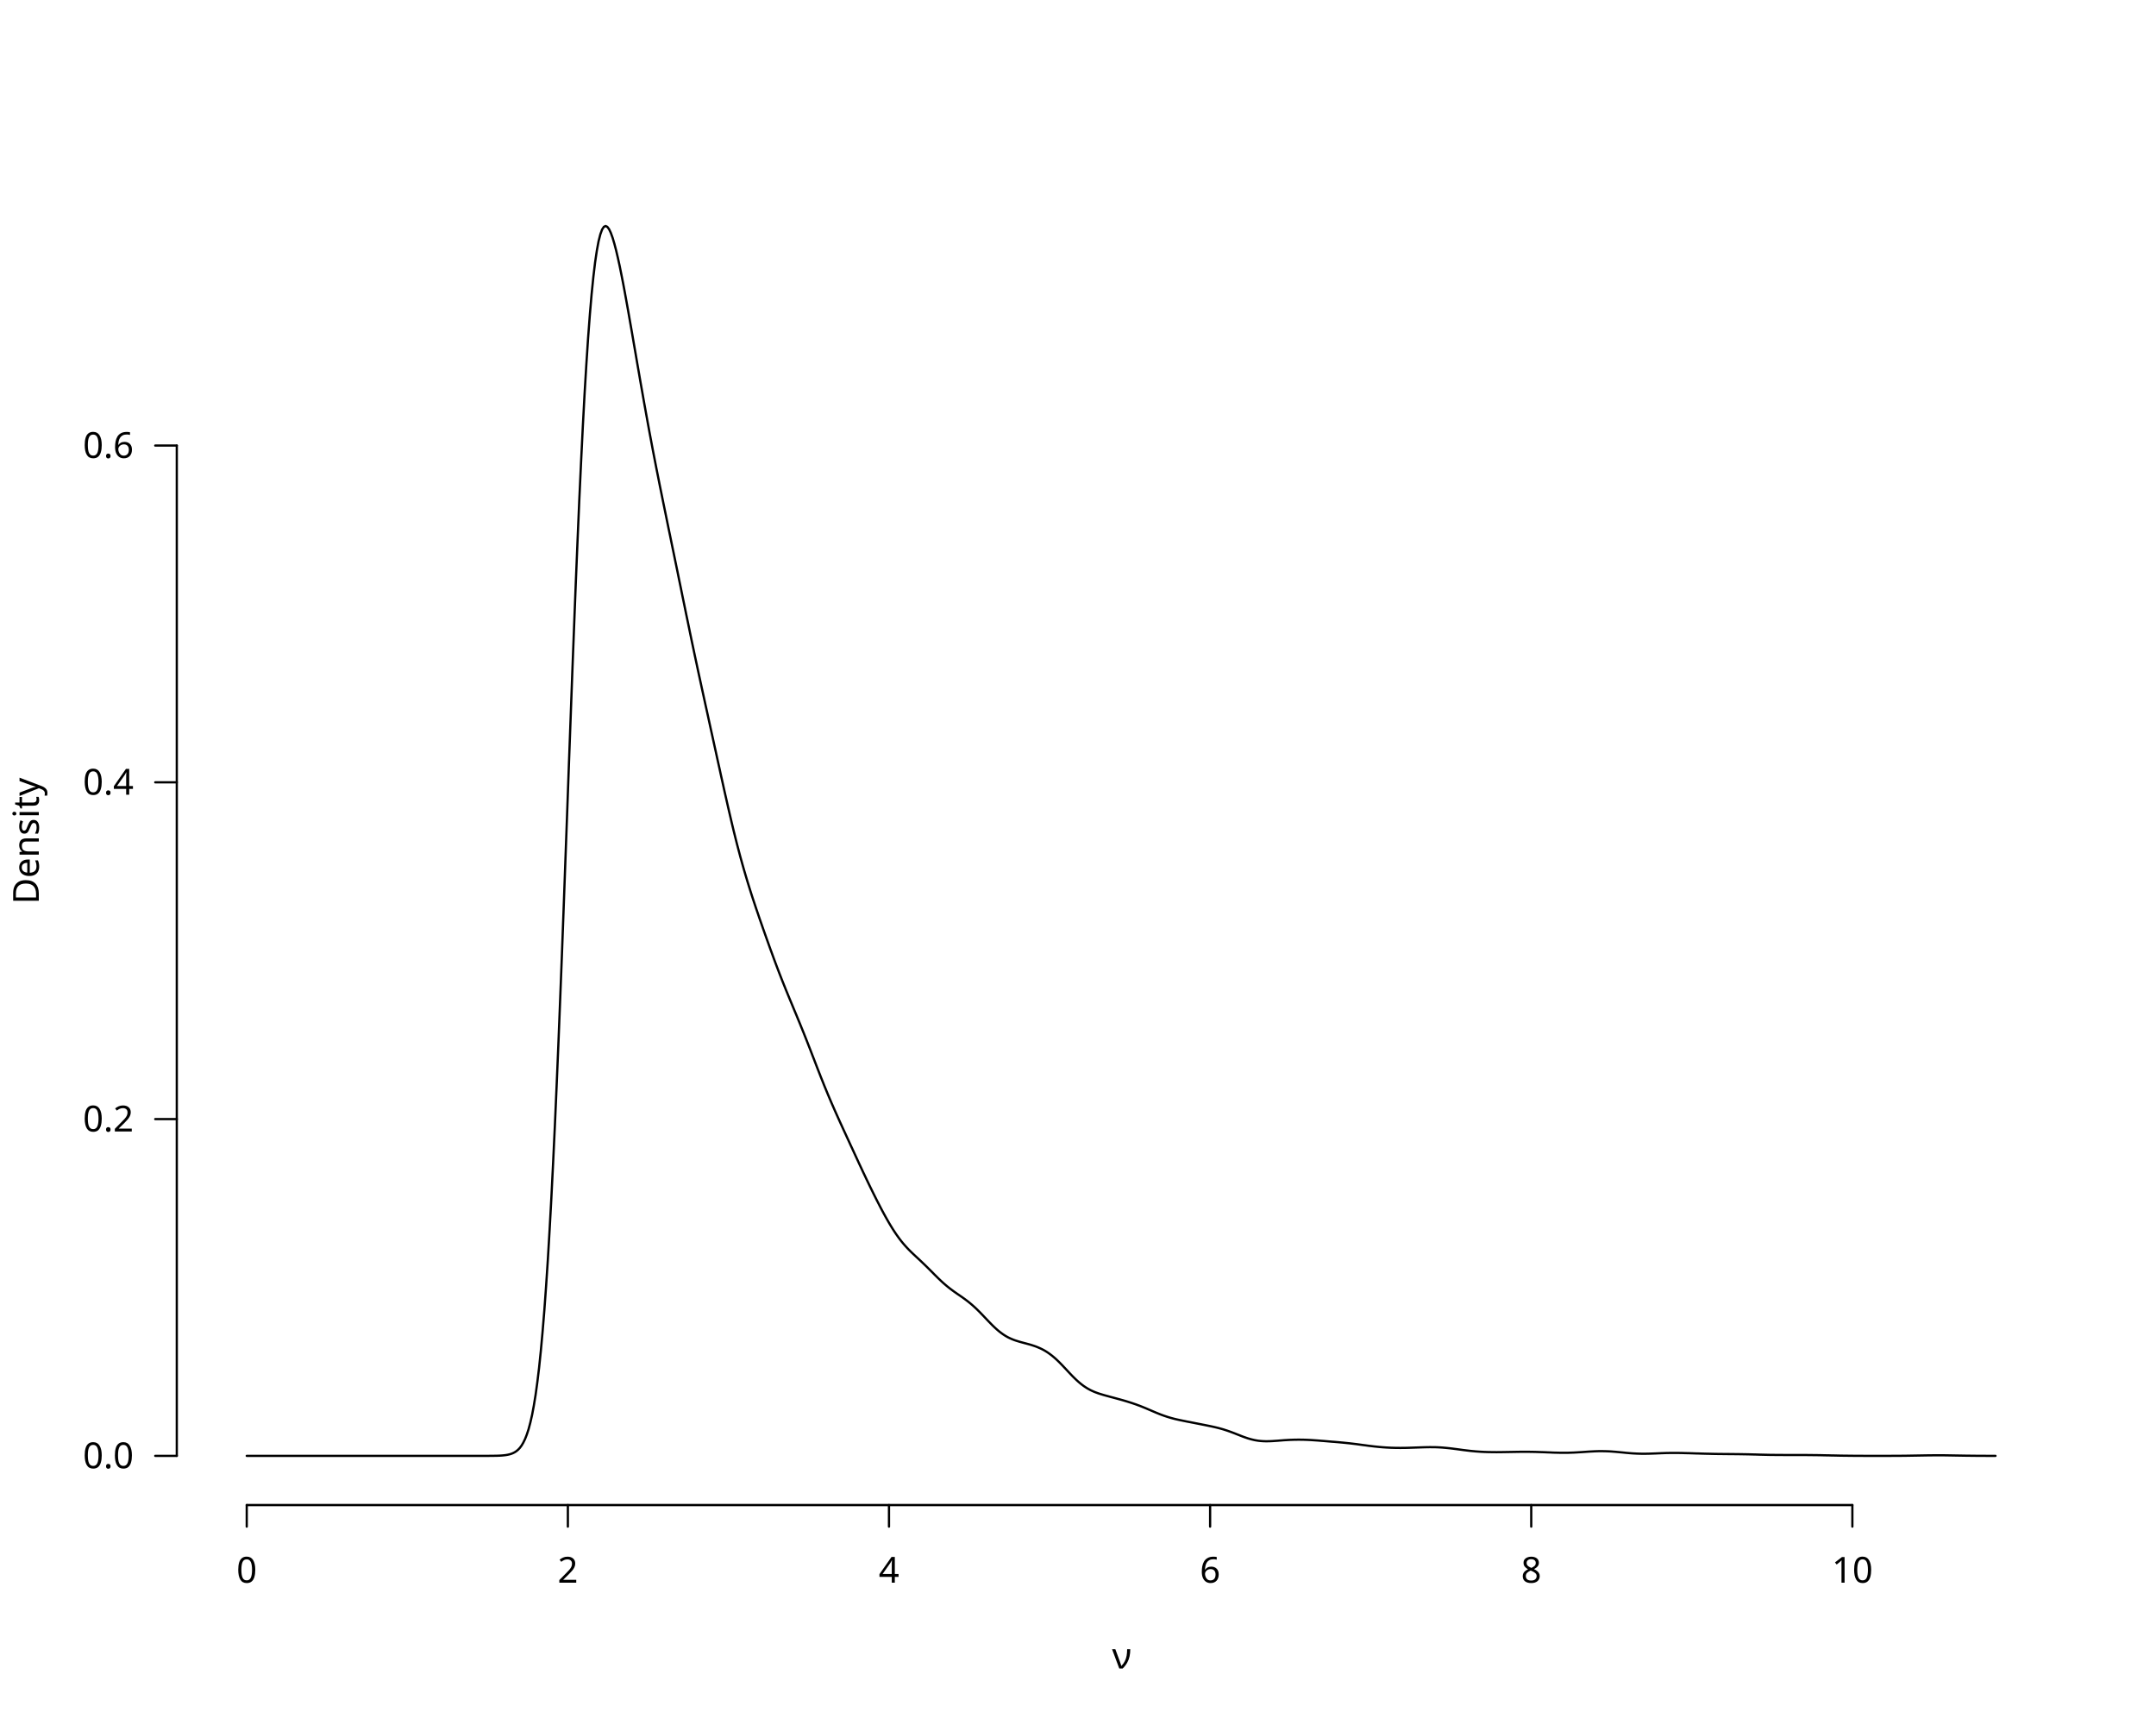
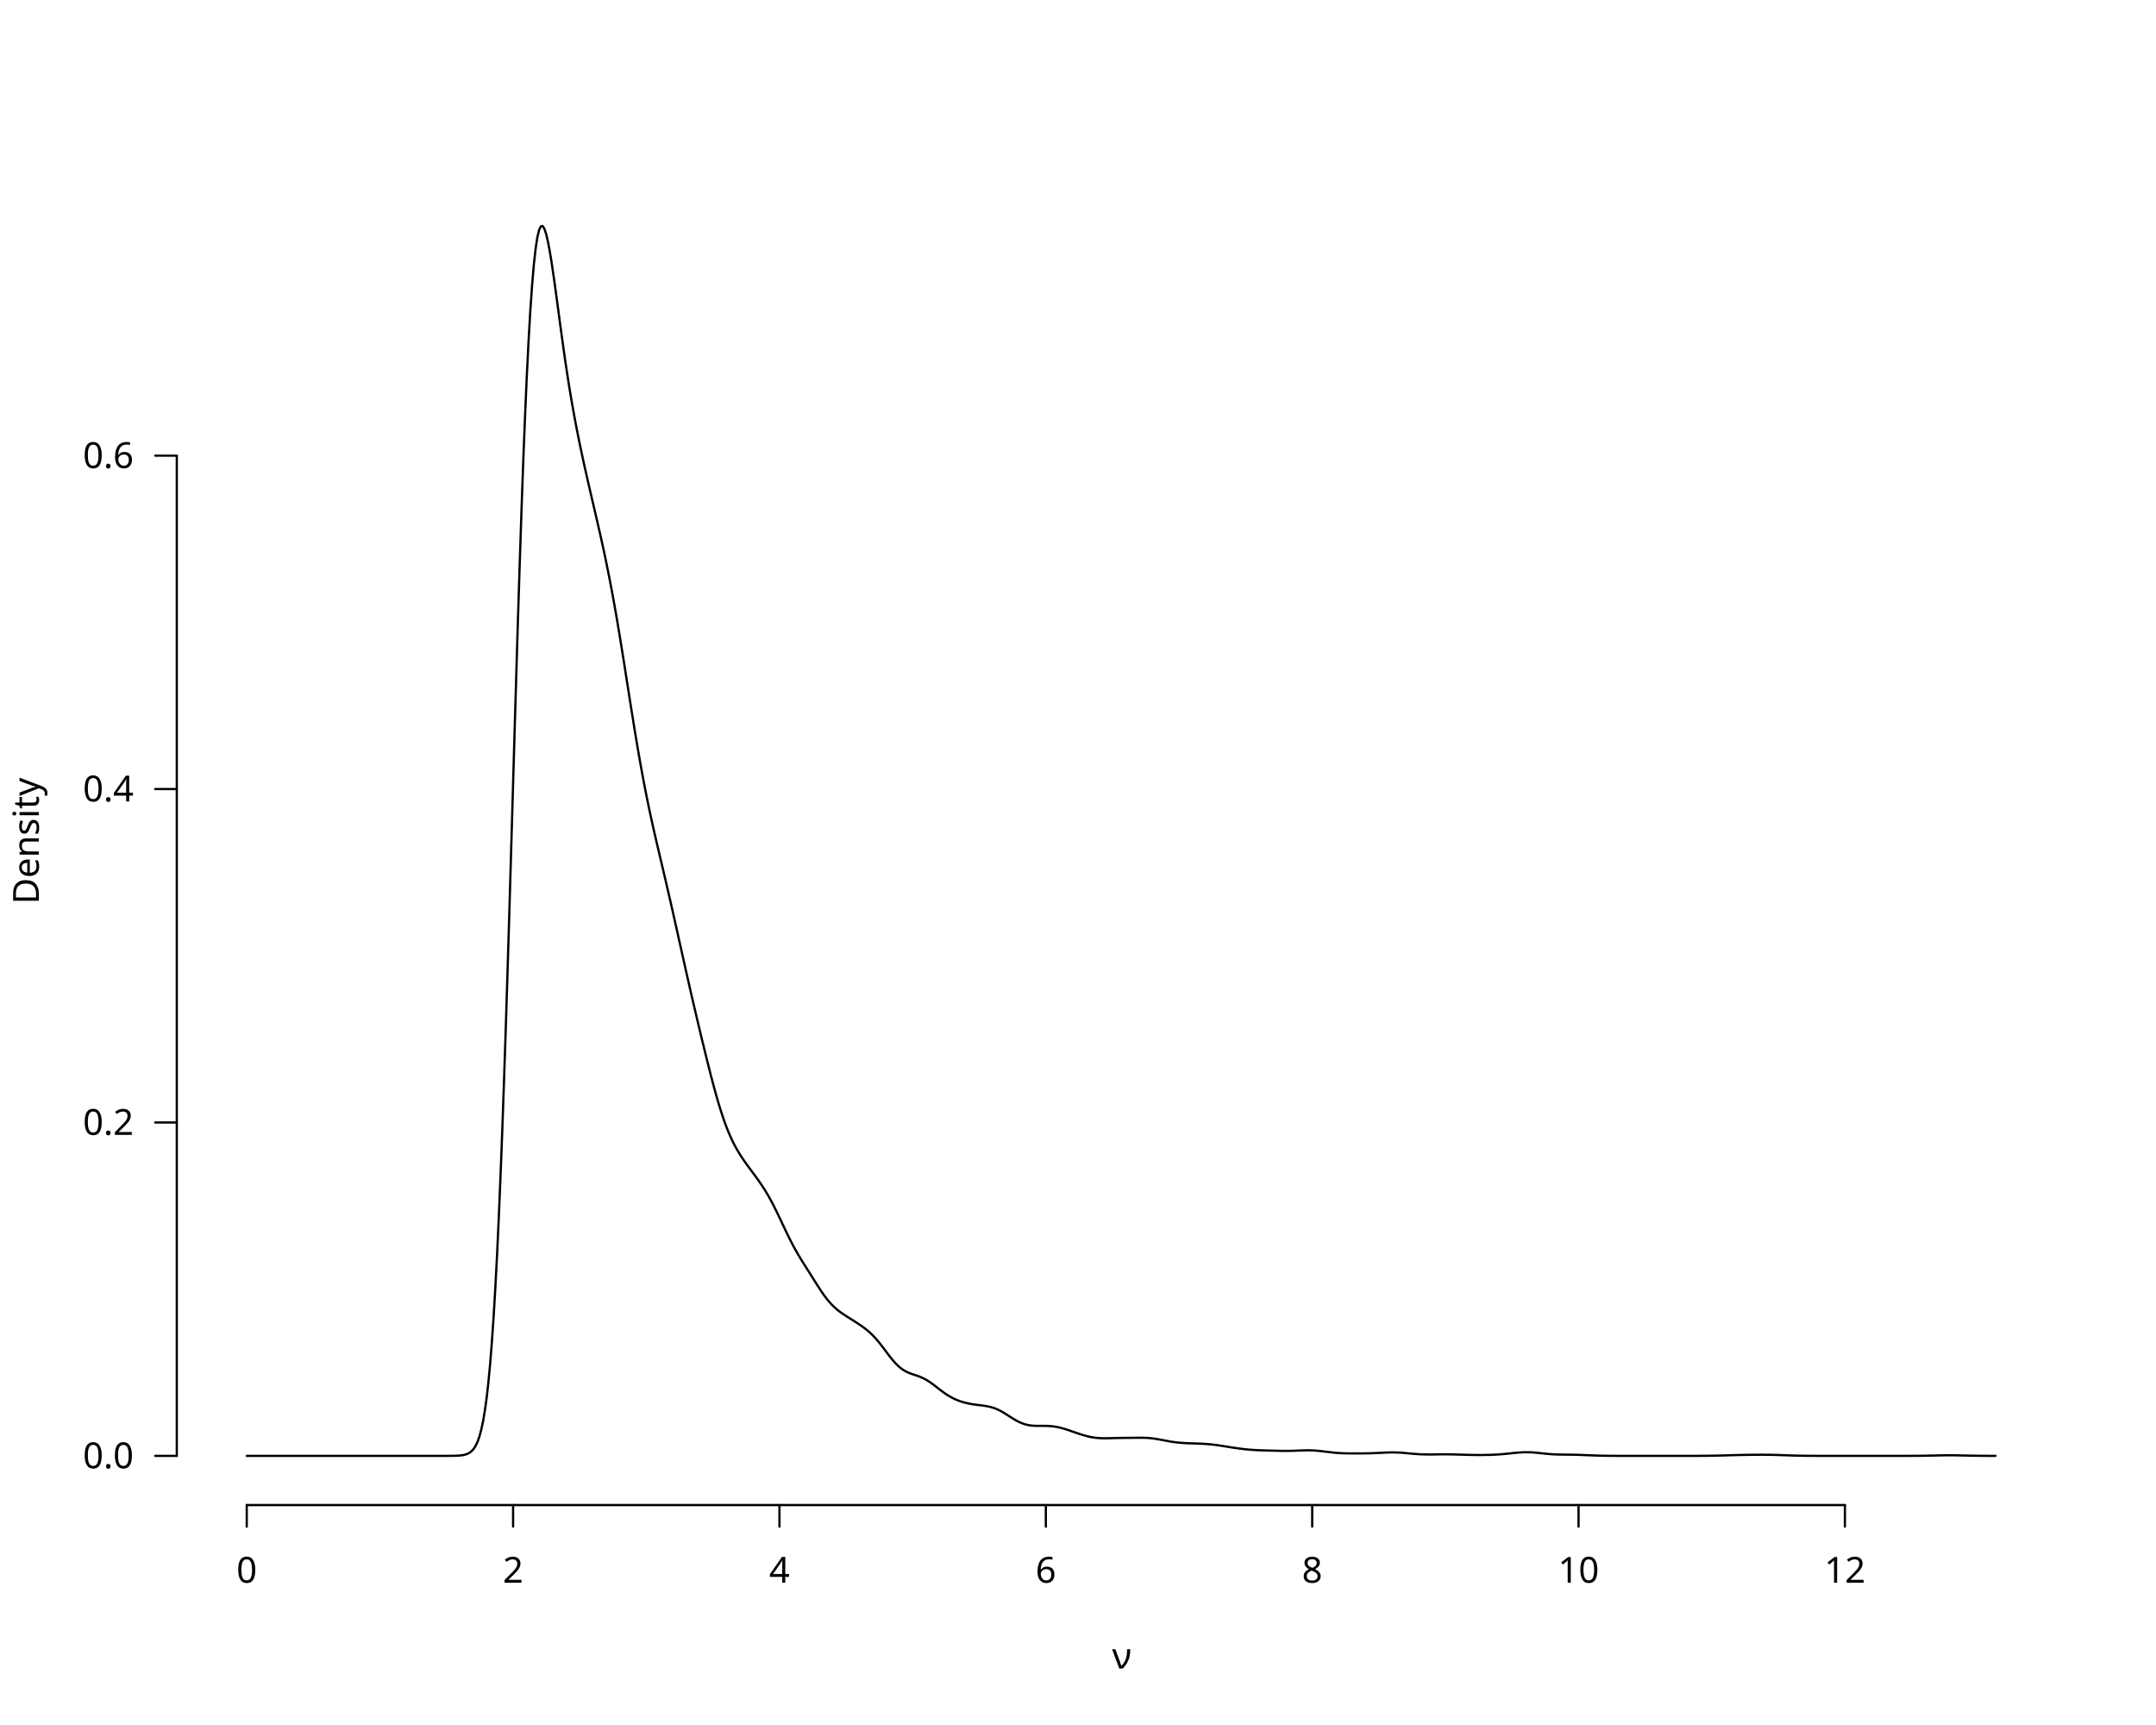
<svg xmlns="http://www.w3.org/2000/svg" class="svglite" data-engine-version="2.0" width="720.00pt" height="576.00pt" viewBox="0 0 720.00 576.00">
  <defs>
    <style type="text/css">
    .svglite line, .svglite polyline, .svglite polygon, .svglite path, .svglite rect, .svglite circle {
      fill: none;
      stroke: #000000;
      stroke-linecap: round;
      stroke-linejoin: round;
      stroke-miterlimit: 10.00;
    }
  </style>
  </defs>
  <rect width="100%" height="100%" style="stroke: none; fill: #FFFFFF;" />
  <defs>
    <clipPath id="cpMC4wMHw3MjAuMDB8MC4wMHw1NzYuMDA=">
      <rect x="0.00" y="0.00" width="720.00" height="576.00" />
    </clipPath>
  </defs>
  <g clip-path="url(#cpMC4wMHw3MjAuMDB8MC4wMHw1NzYuMDA=)">
-     <line x1="82.40" y1="502.56" x2="618.60" y2="502.56" style="stroke-width: 0.75;" />
+     <line x1="82.40" y1="502.56" x2="616.11" y2="502.56" style="stroke-width: 0.75;" />
    <line x1="82.40" y1="502.56" x2="82.40" y2="509.76" style="stroke-width: 0.75;" />
-     <line x1="189.64" y1="502.56" x2="189.64" y2="509.76" style="stroke-width: 0.75;" />
-     <line x1="296.88" y1="502.56" x2="296.88" y2="509.76" style="stroke-width: 0.75;" />
-     <line x1="404.12" y1="502.56" x2="404.12" y2="509.76" style="stroke-width: 0.75;" />
-     <line x1="511.36" y1="502.56" x2="511.36" y2="509.76" style="stroke-width: 0.75;" />
-     <line x1="618.60" y1="502.56" x2="618.60" y2="509.76" style="stroke-width: 0.75;" />
+     <line x1="171.35" y1="502.56" x2="171.35" y2="509.76" style="stroke-width: 0.75;" />
+     <line x1="260.30" y1="502.56" x2="260.30" y2="509.76" style="stroke-width: 0.75;" />
+     <line x1="349.26" y1="502.56" x2="349.26" y2="509.76" style="stroke-width: 0.75;" />
+     <line x1="438.21" y1="502.56" x2="438.21" y2="509.76" style="stroke-width: 0.75;" />
+     <line x1="527.16" y1="502.56" x2="527.16" y2="509.76" style="stroke-width: 0.75;" />
+     <line x1="616.11" y1="502.56" x2="616.11" y2="509.76" style="stroke-width: 0.75;" />
    <text x="82.40" y="528.48" text-anchor="middle" style="font-size: 12.00px; font-family: sans;" textLength="6.67px" lengthAdjust="spacingAndGlyphs">0</text>
-     <text x="189.64" y="528.48" text-anchor="middle" style="font-size: 12.00px; font-family: sans;" textLength="6.67px" lengthAdjust="spacingAndGlyphs">2</text>
-     <text x="296.88" y="528.48" text-anchor="middle" style="font-size: 12.00px; font-family: sans;" textLength="6.67px" lengthAdjust="spacingAndGlyphs">4</text>
-     <text x="404.12" y="528.48" text-anchor="middle" style="font-size: 12.00px; font-family: sans;" textLength="6.67px" lengthAdjust="spacingAndGlyphs">6</text>
-     <text x="511.36" y="528.48" text-anchor="middle" style="font-size: 12.00px; font-family: sans;" textLength="6.67px" lengthAdjust="spacingAndGlyphs">8</text>
-     <text x="618.60" y="528.48" text-anchor="middle" style="font-size: 12.00px; font-family: sans;" textLength="13.35px" lengthAdjust="spacingAndGlyphs">10</text>
-     <line x1="59.04" y1="486.13" x2="59.04" y2="148.78" style="stroke-width: 0.75;" />
+     <text x="171.35" y="528.48" text-anchor="middle" style="font-size: 12.00px; font-family: sans;" textLength="6.67px" lengthAdjust="spacingAndGlyphs">2</text>
+     <text x="260.30" y="528.48" text-anchor="middle" style="font-size: 12.00px; font-family: sans;" textLength="6.67px" lengthAdjust="spacingAndGlyphs">4</text>
+     <text x="349.26" y="528.48" text-anchor="middle" style="font-size: 12.00px; font-family: sans;" textLength="6.67px" lengthAdjust="spacingAndGlyphs">6</text>
+     <text x="438.21" y="528.48" text-anchor="middle" style="font-size: 12.00px; font-family: sans;" textLength="6.67px" lengthAdjust="spacingAndGlyphs">8</text>
+     <text x="527.16" y="528.48" text-anchor="middle" style="font-size: 12.00px; font-family: sans;" textLength="13.35px" lengthAdjust="spacingAndGlyphs">10</text>
+     <text x="616.11" y="528.48" text-anchor="middle" style="font-size: 12.00px; font-family: sans;" textLength="13.35px" lengthAdjust="spacingAndGlyphs">12</text>
+     <line x1="59.04" y1="486.13" x2="59.04" y2="152.15" style="stroke-width: 0.75;" />
    <line x1="59.04" y1="486.13" x2="51.84" y2="486.13" style="stroke-width: 0.75;" />
-     <line x1="59.04" y1="373.68" x2="51.84" y2="373.68" style="stroke-width: 0.75;" />
-     <line x1="59.04" y1="261.23" x2="51.84" y2="261.23" style="stroke-width: 0.75;" />
-     <line x1="59.04" y1="148.78" x2="51.84" y2="148.78" style="stroke-width: 0.75;" />
+     <line x1="59.04" y1="374.81" x2="51.84" y2="374.81" style="stroke-width: 0.75;" />
+     <line x1="59.04" y1="263.48" x2="51.84" y2="263.48" style="stroke-width: 0.75;" />
+     <line x1="59.04" y1="152.15" x2="51.84" y2="152.15" style="stroke-width: 0.75;" />
    <text x="44.64" y="490.26" text-anchor="end" style="font-size: 12.00px; font-family: sans;" textLength="16.68px" lengthAdjust="spacingAndGlyphs">0.0</text>
-     <text x="44.64" y="377.81" text-anchor="end" style="font-size: 12.00px; font-family: sans;" textLength="16.68px" lengthAdjust="spacingAndGlyphs">0.2</text>
-     <text x="44.64" y="265.36" text-anchor="end" style="font-size: 12.00px; font-family: sans;" textLength="16.68px" lengthAdjust="spacingAndGlyphs">0.4</text>
-     <text x="44.64" y="152.91" text-anchor="end" style="font-size: 12.00px; font-family: sans;" textLength="16.68px" lengthAdjust="spacingAndGlyphs">0.6</text>
+     <text x="44.64" y="378.94" text-anchor="end" style="font-size: 12.00px; font-family: sans;" textLength="16.68px" lengthAdjust="spacingAndGlyphs">0.2</text>
+     <text x="44.64" y="267.61" text-anchor="end" style="font-size: 12.00px; font-family: sans;" textLength="16.68px" lengthAdjust="spacingAndGlyphs">0.4</text>
+     <text x="44.64" y="156.28" text-anchor="end" style="font-size: 12.00px; font-family: sans;" textLength="16.68px" lengthAdjust="spacingAndGlyphs">0.6</text>
    <text x="371.38" y="557.14" style="font-size: 12.00px; font-family: sans;" textLength="6.04px" lengthAdjust="spacingAndGlyphs">ν</text>
    <text transform="translate(12.96,280.80) rotate(-90)" text-anchor="middle" style="font-size: 12.00px; font-family: sans;" textLength="40.02px" lengthAdjust="spacingAndGlyphs">Density</text>
  </g>
  <defs>
    <clipPath id="cpNTkuMDR8Njg5Ljc2fDU5LjA0fDUwMi41Ng==">
      <rect x="59.04" y="59.04" width="630.72" height="443.52" />
    </clipPath>
  </defs>
  <g clip-path="url(#cpNTkuMDR8Njg5Ljc2fDU5LjA0fDUwMi41Ng==)">
-     <polyline points="82.40,486.13 82.40,486.13 82.98,486.13 83.57,486.13 84.15,486.13 84.74,486.13 85.32,486.13 85.91,486.13 86.49,486.13 87.08,486.13 87.66,486.13 88.25,486.13 88.83,486.13 89.42,486.13 90.00,486.13 90.58,486.13 91.17,486.13 91.75,486.13 92.34,486.13 92.92,486.13 93.51,486.13 94.09,486.13 94.68,486.13 95.26,486.13 95.85,486.13 96.43,486.13 97.01,486.13 97.60,486.13 98.18,486.13 98.77,486.13 99.35,486.13 99.94,486.13 100.52,486.13 101.11,486.13 101.69,486.13 102.28,486.13 102.86,486.13 103.45,486.13 104.03,486.13 104.61,486.13 105.20,486.13 105.78,486.13 106.37,486.13 106.95,486.13 107.54,486.13 108.12,486.13 108.71,486.13 109.29,486.13 109.88,486.13 110.46,486.13 111.04,486.13 111.63,486.13 112.21,486.13 112.80,486.13 113.38,486.13 113.97,486.13 114.55,486.13 115.14,486.13 115.72,486.13 116.31,486.13 116.89,486.13 117.48,486.13 118.06,486.13 118.64,486.13 119.23,486.13 119.81,486.13 120.40,486.13 120.98,486.13 121.57,486.13 122.15,486.13 122.74,486.13 123.32,486.13 123.91,486.13 124.49,486.13 125.07,486.13 125.66,486.13 126.24,486.13 126.83,486.13 127.41,486.13 128.00,486.13 128.58,486.13 129.17,486.13 129.75,486.13 130.34,486.13 130.92,486.13 131.51,486.13 132.09,486.13 132.67,486.13 133.26,486.13 133.84,486.13 134.43,486.13 135.01,486.13 135.60,486.13 136.18,486.13 136.77,486.13 137.35,486.13 137.94,486.13 138.52,486.13 139.10,486.13 139.69,486.13 140.27,486.13 140.86,486.13 141.44,486.13 142.03,486.13 142.61,486.13 143.20,486.13 143.78,486.13 144.37,486.13 144.95,486.13 145.54,486.13 146.12,486.13 146.70,486.13 147.29,486.13 147.87,486.13 148.46,486.13 149.04,486.13 149.63,486.13 150.21,486.13 150.80,486.13 151.38,486.13 151.97,486.13 152.55,486.13 153.13,486.13 153.72,486.13 154.30,486.13 154.89,486.13 155.47,486.13 156.06,486.13 156.64,486.13 157.23,486.13 157.81,486.13 158.40,486.13 158.98,486.13 159.57,486.13 160.15,486.13 160.73,486.13 161.32,486.13 161.90,486.13 162.49,486.13 163.07,486.13 163.66,486.12 164.24,486.12 164.83,486.11 165.41,486.10 166.00,486.09 166.58,486.07 167.16,486.04 167.75,486.00 168.33,485.94 168.92,485.87 169.50,485.77 170.09,485.64 170.67,485.47 171.26,485.24 171.84,484.95 172.43,484.57 173.01,484.09 173.60,483.47 174.18,482.69 174.76,481.71 175.35,480.50 175.93,479.02 176.52,477.22 177.10,475.05 177.69,472.46 178.27,469.38 178.86,465.77 179.44,461.55 180.03,456.68 180.61,451.09 181.19,444.74 181.78,437.58 182.36,429.57 182.95,420.68 183.53,410.86 184.12,400.14 184.70,388.55 185.29,376.13 185.87,362.92 186.46,348.99 187.04,334.43 187.63,319.34 188.21,303.83 188.79,288.01 189.38,272.03 189.96,256.01 190.55,240.09 191.13,224.41 191.72,209.11 192.30,194.30 192.89,180.10 193.47,166.66 194.06,154.05 194.64,142.32 195.22,131.54 195.81,121.74 196.39,112.93 196.98,105.13 197.56,98.33 198.15,92.51 198.73,87.63 199.32,83.66 199.90,80.54 200.49,78.22 201.07,76.64 201.66,75.74 202.24,75.47 202.82,75.75 203.41,76.53 203.99,77.77 204.58,79.39 205.16,81.34 205.75,83.58 206.33,86.05 206.92,88.73 207.50,91.59 208.09,94.58 208.67,97.69 209.25,100.89 209.84,104.16 210.42,107.49 211.01,110.85 211.59,114.24 212.18,117.64 212.76,121.04 213.35,124.42 213.93,127.79 214.52,131.12 215.10,134.43 215.69,137.69 216.27,140.91 216.85,144.08 217.44,147.21 218.02,150.30 218.61,153.33 219.19,156.33 219.78,159.28 220.36,162.21 220.95,165.10 221.53,167.97 222.12,170.83 222.70,173.67 223.28,176.51 223.87,179.34 224.45,182.18 225.04,185.02 225.62,187.86 226.21,190.71 226.79,193.57 227.38,196.42 227.96,199.28 228.55,202.13 229.13,204.97 229.72,207.80 230.30,210.62 230.88,213.42 231.47,216.21 232.05,218.97 232.64,221.71 233.22,224.43 233.81,227.14 234.39,229.83 234.98,232.51 235.56,235.18 236.15,237.84 236.73,240.50 237.31,243.16 237.90,245.82 238.48,248.48 239.07,251.15 239.65,253.81 240.24,256.47 240.82,259.13 241.41,261.77 241.99,264.40 242.58,267.00 243.16,269.57 243.75,272.10 244.33,274.58 244.91,277.01 245.50,279.39 246.08,281.70 246.67,283.95 247.25,286.14 247.84,288.26 248.42,290.32 249.01,292.32 249.59,294.27 250.18,296.17 250.76,298.02 251.34,299.83 251.93,301.60 252.51,303.35 253.10,305.07 253.68,306.78 254.27,308.46 254.85,310.13 255.44,311.80 256.02,313.44 256.61,315.08 257.19,316.71 257.78,318.31 258.36,319.91 258.94,321.48 259.53,323.04 260.11,324.57 260.70,326.08 261.28,327.57 261.87,329.04 262.45,330.49 263.04,331.92 263.62,333.34 264.21,334.75 264.79,336.15 265.37,337.56 265.96,338.96 266.54,340.38 267.13,341.80 267.71,343.24 268.30,344.69 268.88,346.15 269.47,347.64 270.05,349.13 270.64,350.63 271.22,352.14 271.81,353.66 272.39,355.17 272.97,356.68 273.56,358.18 274.14,359.67 274.73,361.14 275.31,362.60 275.90,364.03 276.48,365.44 277.07,366.83 277.65,368.19 278.24,369.54 278.82,370.87 279.41,372.18 279.99,373.48 280.57,374.77 281.16,376.05 281.74,377.33 282.33,378.60 282.91,379.87 283.50,381.14 284.08,382.41 284.67,383.67 285.25,384.94 285.84,386.21 286.42,387.47 287.00,388.73 287.59,389.98 288.17,391.23 288.76,392.47 289.34,393.70 289.93,394.92 290.51,396.13 291.10,397.33 291.68,398.51 292.27,399.69 292.85,400.85 293.44,401.99 294.02,403.12 294.60,404.22 295.19,405.31 295.77,406.37 296.36,407.41 296.94,408.42 297.53,409.40 298.11,410.34 298.70,411.25 299.28,412.12 299.87,412.95 300.45,413.74 301.03,414.49 301.62,415.21 302.20,415.88 302.79,416.53 303.37,417.15 303.96,417.74 304.54,418.31 305.13,418.87 305.71,419.41 306.30,419.96 306.88,420.50 307.47,421.05 308.05,421.60 308.63,422.16 309.22,422.73 309.80,423.30 310.39,423.89 310.97,424.47 311.56,425.06 312.14,425.65 312.73,426.23 313.31,426.81 313.90,427.37 314.48,427.92 315.06,428.45 315.65,428.96 316.23,429.45 316.82,429.93 317.40,430.38 317.99,430.82 318.57,431.25 319.16,431.66 319.74,432.07 320.33,432.47 320.91,432.87 321.50,433.28 322.08,433.70 322.66,434.13 323.25,434.58 323.83,435.05 324.42,435.54 325.00,436.05 325.59,436.58 326.17,437.13 326.76,437.71 327.34,438.29 327.93,438.90 328.51,439.51 329.09,440.12 329.68,440.74 330.26,441.35 330.85,441.95 331.43,442.54 332.02,443.11 332.60,443.65 333.19,444.17 333.77,444.65 334.36,445.10 334.94,445.52 335.53,445.91 336.11,446.26 336.69,446.58 337.28,446.86 337.86,447.12 338.45,447.36 339.03,447.57 339.62,447.76 340.20,447.94 340.79,448.11 341.37,448.27 341.96,448.43 342.54,448.58 343.12,448.74 343.71,448.90 344.29,449.07 344.88,449.26 345.46,449.45 346.05,449.66 346.63,449.90 347.22,450.15 347.80,450.42 348.39,450.72 348.97,451.05 349.56,451.41 350.14,451.80 350.72,452.22 351.31,452.67 351.89,453.15 352.48,453.66 353.06,454.20 353.65,454.77 354.23,455.35 354.82,455.96 355.40,456.58 355.99,457.20 356.57,457.83 357.15,458.45 357.74,459.07 358.32,459.67 358.91,460.25 359.49,460.81 360.08,461.34 360.66,461.84 361.25,462.31 361.83,462.75 362.42,463.15 363.00,463.52 363.59,463.86 364.17,464.17 364.75,464.45 365.34,464.71 365.92,464.94 366.51,465.16 367.09,465.36 367.68,465.54 368.26,465.72 368.85,465.89 369.43,466.05 370.02,466.21 370.60,466.37 371.18,466.53 371.77,466.68 372.35,466.84 372.94,467.00 373.52,467.16 374.11,467.32 374.69,467.48 375.28,467.65 375.86,467.82 376.45,468.00 377.03,468.18 377.62,468.37 378.20,468.56 378.78,468.76 379.37,468.96 379.95,469.18 380.54,469.39 381.12,469.62 381.71,469.86 382.29,470.09 382.88,470.34 383.46,470.59 384.05,470.84 384.63,471.09 385.21,471.34 385.80,471.59 386.38,471.83 386.97,472.07 387.55,472.30 388.14,472.52 388.72,472.73 389.31,472.93 389.89,473.12 390.48,473.30 391.06,473.47 391.65,473.63 392.23,473.78 392.81,473.92 393.40,474.05 393.98,474.18 394.57,474.30 395.15,474.42 395.74,474.54 396.32,474.66 396.91,474.77 397.49,474.88 398.08,475.00 398.66,475.11 399.24,475.23 399.83,475.34 400.41,475.46 401.00,475.57 401.58,475.69 402.17,475.80 402.75,475.92 403.34,476.04 403.92,476.16 404.51,476.28 405.09,476.41 405.68,476.54 406.26,476.68 406.84,476.82 407.43,476.98 408.01,477.14 408.60,477.31 409.18,477.50 409.77,477.69 410.35,477.89 410.94,478.10 411.52,478.32 412.11,478.54 412.69,478.77 413.27,479.00 413.86,479.23 414.44,479.46 415.03,479.69 415.61,479.90 416.20,480.10 416.78,480.30 417.37,480.47 417.95,480.63 418.54,480.77 419.12,480.90 419.71,481.00 420.29,481.09 420.87,481.15 421.46,481.20 422.04,481.23 422.63,481.25 423.21,481.25 423.80,481.24 424.38,481.22 424.97,481.19 425.55,481.15 426.14,481.11 426.72,481.07 427.30,481.02 427.89,480.98 428.47,480.93 429.06,480.89 429.64,480.86 430.23,480.82 430.81,480.79 431.40,480.77 431.98,480.75 432.57,480.73 433.15,480.73 433.74,480.72 434.32,480.73 434.90,480.73 435.49,480.75 436.07,480.77 436.66,480.79 437.24,480.82 437.83,480.85 438.41,480.89 439.00,480.93 439.58,480.97 440.17,481.01 440.75,481.06 441.33,481.11 441.92,481.15 442.50,481.20 443.09,481.25 443.67,481.30 444.26,481.35 444.84,481.40 445.43,481.44 446.01,481.49 446.60,481.54 447.18,481.59 447.77,481.65 448.35,481.70 448.93,481.76 449.52,481.82 450.10,481.88 450.69,481.94 451.27,482.01 451.86,482.08 452.44,482.15 453.03,482.22 453.61,482.30 454.20,482.38 454.78,482.46 455.36,482.54 455.95,482.61 456.53,482.69 457.12,482.77 457.70,482.84 458.29,482.91 458.87,482.98 459.46,483.04 460.04,483.10 460.63,483.16 461.21,483.21 461.80,483.26 462.38,483.30 462.96,483.34 463.55,483.37 464.13,483.40 464.72,483.43 465.30,483.44 465.89,483.46 466.47,483.47 467.06,483.47 467.64,483.48 468.23,483.47 468.81,483.47 469.39,483.46 469.98,483.45 470.56,483.43 471.15,483.41 471.73,483.39 472.32,483.37 472.90,483.35 473.49,483.33 474.07,483.31 474.66,483.29 475.24,483.27 475.83,483.25 476.41,483.24 476.99,483.23 477.58,483.22 478.16,483.23 478.75,483.23 479.33,483.24 479.92,483.26 480.50,483.29 481.09,483.32 481.67,483.36 482.26,483.41 482.84,483.46 483.43,483.52 484.01,483.58 484.59,483.65 485.18,483.72 485.76,483.80 486.35,483.87 486.93,483.95 487.52,484.03 488.10,484.11 488.69,484.19 489.27,484.26 489.86,484.33 490.44,484.40 491.02,484.47 491.61,484.53 492.19,484.58 492.78,484.64 493.36,484.68 493.95,484.72 494.53,484.76 495.12,484.79 495.70,484.82 496.29,484.84 496.87,484.86 497.46,484.87 498.04,484.88 498.62,484.89 499.21,484.89 499.79,484.90 500.38,484.89 500.96,484.89 501.55,484.88 502.13,484.87 502.72,484.86 503.30,484.85 503.89,484.84 504.47,484.83 505.05,484.82 505.64,484.81 506.22,484.80 506.81,484.79 507.39,484.78 507.98,484.78 508.56,484.77 509.15,484.77 509.73,484.77 510.32,484.78 510.90,484.78 511.49,484.79 512.07,484.80 512.65,484.81 513.24,484.83 513.82,484.85 514.41,484.87 514.99,484.89 515.58,484.91 516.16,484.93 516.75,484.96 517.33,484.98 517.92,485.00 518.50,485.03 519.08,485.05 519.67,485.06 520.25,485.08 520.84,485.09 521.42,485.10 522.01,485.10 522.59,485.10 523.18,485.10 523.76,485.09 524.35,485.07 524.93,485.05 525.52,485.03 526.10,485.00 526.68,484.97 527.27,484.93 527.85,484.90 528.44,484.86 529.02,484.82 529.61,484.78 530.19,484.74 530.78,484.70 531.36,484.67 531.95,484.64 532.53,484.61 533.11,484.59 533.70,484.57 534.28,484.56 534.87,484.56 535.45,484.57 536.04,484.58 536.62,484.60 537.21,484.62 537.79,484.65 538.38,484.69 538.96,484.74 539.55,484.78 540.13,484.84 540.71,484.89 541.30,484.95 541.88,485.00 542.47,485.06 543.05,485.12 543.64,485.17 544.22,485.22 544.81,485.27 545.39,485.31 545.98,485.34 546.56,485.37 547.14,485.39 547.73,485.41 548.31,485.42 548.90,485.42 549.48,485.42 550.07,485.41 550.65,485.40 551.24,485.38 551.82,485.36 552.41,485.34 552.99,485.32 553.58,485.29 554.16,485.27 554.74,485.24 555.33,485.22 555.91,485.20 556.50,485.18 557.08,485.17 557.67,485.16 558.25,485.15 558.84,485.15 559.42,485.15 560.01,485.16 560.59,485.16 561.17,485.17 561.76,485.18 562.34,485.20 562.93,485.21 563.51,485.23 564.10,485.24 564.68,485.26 565.27,485.28 565.85,485.30 566.44,485.32 567.02,485.33 567.61,485.35 568.19,485.37 568.77,485.39 569.36,485.40 569.94,485.42 570.53,485.43 571.11,485.44 571.70,485.46 572.28,485.47 572.87,485.48 573.45,485.49 574.04,485.50 574.62,485.50 575.20,485.51 575.79,485.52 576.37,485.52 576.96,485.53 577.54,485.53 578.13,485.54 578.71,485.54 579.30,485.55 579.88,485.55 580.47,485.56 581.05,485.57 581.64,485.58 582.22,485.59 582.80,485.60 583.39,485.61 583.97,485.62 584.56,485.64 585.14,485.65 585.73,485.67 586.31,485.68 586.90,485.70 587.48,485.72 588.07,485.73 588.65,485.75 589.23,485.76 589.82,485.77 590.40,485.79 590.99,485.80 591.57,485.81 592.16,485.81 592.74,485.82 593.33,485.83 593.91,485.83 594.50,485.83 595.08,485.83 595.67,485.84 596.25,485.84 596.83,485.84 597.42,485.84 598.00,485.84 598.59,485.84 599.17,485.84 599.76,485.84 600.34,485.84 600.93,485.84 601.51,485.84 602.10,485.84 602.68,485.85 603.26,485.85 603.85,485.86 604.43,485.86 605.02,485.87 605.60,485.88 606.19,485.88 606.77,485.89 607.36,485.90 607.94,485.91 608.53,485.92 609.11,485.94 609.70,485.95 610.28,485.96 610.86,485.97 611.45,485.99 612.03,486.00 612.62,486.01 613.20,486.02 613.79,486.04 614.37,486.05 614.96,486.06 615.54,486.07 616.13,486.08 616.71,486.08 617.29,486.09 617.88,486.10 618.46,486.10 619.05,486.11 619.63,486.11 620.22,486.12 620.80,486.12 621.39,486.12 621.97,486.12 622.56,486.13 623.14,486.13 623.73,486.13 624.31,486.13 624.89,486.13 625.48,486.13 626.06,486.13 626.65,486.13 627.23,486.13 627.82,486.13 628.40,486.13 628.99,486.13 629.57,486.13 630.16,486.13 630.74,486.13 631.32,486.13 631.91,486.12 632.49,486.12 633.08,486.12 633.66,486.11 634.25,486.11 634.83,486.11 635.42,486.10 636.00,486.09 636.59,486.09 637.17,486.08 637.76,486.07 638.34,486.06 638.92,486.05 639.51,486.04 640.09,486.03 640.68,486.02 641.26,486.01 641.85,486.00 642.43,485.99 643.02,485.98 643.60,485.97 644.19,485.97 644.77,485.96 645.35,485.95 645.94,485.95 646.52,485.95 647.11,485.94 647.69,485.94 648.28,485.95 648.86,485.95 649.45,485.95 650.03,485.96 650.62,485.97 651.20,485.98 651.79,485.99 652.37,486.00 652.95,486.01 653.54,486.02 654.12,486.03 654.71,486.04 655.29,486.05 655.88,486.06 656.46,486.07 657.05,486.07 657.63,486.08 658.22,486.09 658.80,486.10 659.38,486.10 659.97,486.11 660.55,486.11 661.14,486.12 661.72,486.12 662.31,486.12 662.89,486.12 663.48,486.13 664.06,486.13 664.65,486.13 665.23,486.13 665.82,486.13 666.40,486.13 " style="stroke-width: 0.75;" />
+     <polyline points="82.40,486.13 82.40,486.13 82.98,486.13 83.57,486.13 84.15,486.13 84.74,486.13 85.32,486.13 85.91,486.13 86.49,486.13 87.08,486.13 87.66,486.13 88.25,486.13 88.83,486.13 89.42,486.13 90.00,486.13 90.58,486.13 91.17,486.13 91.75,486.13 92.34,486.13 92.92,486.13 93.51,486.13 94.09,486.13 94.68,486.13 95.26,486.13 95.85,486.13 96.43,486.13 97.01,486.13 97.60,486.13 98.18,486.13 98.77,486.13 99.35,486.13 99.94,486.13 100.52,486.13 101.11,486.13 101.69,486.13 102.28,486.13 102.86,486.13 103.45,486.13 104.03,486.13 104.61,486.13 105.20,486.13 105.78,486.13 106.37,486.13 106.95,486.13 107.54,486.13 108.12,486.13 108.71,486.13 109.29,486.13 109.88,486.13 110.46,486.13 111.04,486.13 111.63,486.13 112.21,486.13 112.80,486.13 113.38,486.13 113.97,486.13 114.55,486.13 115.14,486.13 115.72,486.13 116.31,486.13 116.89,486.13 117.48,486.13 118.06,486.13 118.64,486.13 119.23,486.13 119.81,486.13 120.40,486.13 120.98,486.13 121.57,486.13 122.15,486.13 122.74,486.13 123.32,486.13 123.91,486.13 124.49,486.13 125.07,486.13 125.66,486.13 126.24,486.13 126.83,486.13 127.41,486.13 128.00,486.13 128.58,486.13 129.17,486.13 129.75,486.13 130.34,486.13 130.92,486.13 131.51,486.13 132.09,486.13 132.67,486.13 133.26,486.13 133.84,486.13 134.43,486.13 135.01,486.13 135.60,486.13 136.18,486.13 136.77,486.13 137.35,486.13 137.94,486.13 138.52,486.13 139.10,486.13 139.69,486.13 140.27,486.13 140.86,486.13 141.44,486.13 142.03,486.13 142.61,486.13 143.20,486.13 143.78,486.13 144.37,486.13 144.95,486.13 145.54,486.13 146.12,486.13 146.70,486.13 147.29,486.13 147.87,486.13 148.46,486.13 149.04,486.13 149.63,486.13 150.21,486.12 150.80,486.12 151.38,486.11 151.97,486.10 152.55,486.07 153.13,486.04 153.72,486.00 154.30,485.93 154.89,485.82 155.47,485.68 156.06,485.47 156.64,485.18 157.23,484.78 157.81,484.23 158.40,483.49 158.98,482.50 159.57,481.19 160.15,479.50 160.73,477.33 161.32,474.59 161.90,471.16 162.49,466.95 163.07,461.83 163.66,455.68 164.24,448.40 164.83,439.90 165.41,430.08 166.00,418.89 166.58,406.32 167.16,392.36 167.75,377.06 168.33,360.51 168.92,342.84 169.50,324.21 170.09,304.83 170.67,284.93 171.26,264.77 171.84,244.62 172.43,224.79 173.01,205.52 173.60,187.07 174.18,169.67 174.76,153.50 175.35,138.73 175.93,125.46 176.52,113.78 177.10,103.72 177.69,95.29 178.27,88.45 178.86,83.15 179.44,79.31 180.03,76.83 180.61,75.59 181.19,75.47 181.78,76.33 182.36,78.06 182.95,80.50 183.53,83.55 184.12,87.07 184.70,90.95 185.29,95.08 185.87,99.37 186.46,103.73 187.04,108.09 187.63,112.39 188.21,116.59 188.79,120.65 189.38,124.56 189.96,128.31 190.55,131.89 191.13,135.30 191.72,138.56 192.30,141.69 192.89,144.69 193.47,147.59 194.06,150.39 194.64,153.12 195.22,155.78 195.81,158.39 196.39,160.96 196.98,163.50 197.56,166.02 198.15,168.52 198.73,171.03 199.32,173.55 199.90,176.09 200.49,178.66 201.07,181.29 201.66,183.97 202.24,186.73 202.82,189.57 203.41,192.50 203.99,195.52 204.58,198.65 205.16,201.88 205.75,205.20 206.33,208.62 206.92,212.13 207.50,215.71 208.09,219.35 208.67,223.04 209.25,226.75 209.84,230.48 210.42,234.19 211.01,237.88 211.59,241.53 212.18,245.12 212.76,248.62 213.35,252.04 213.93,255.36 214.52,258.58 215.10,261.69 215.69,264.70 216.27,267.60 216.85,270.40 217.44,273.12 218.02,275.77 218.61,278.35 219.19,280.89 219.78,283.39 220.36,285.87 220.95,288.34 221.53,290.82 222.12,293.31 222.70,295.81 223.28,298.34 223.87,300.89 224.45,303.46 225.04,306.06 225.62,308.67 226.21,311.29 226.79,313.92 227.38,316.55 227.96,319.17 228.55,321.78 229.13,324.39 229.72,326.97 230.30,329.54 230.88,332.09 231.47,334.61 232.05,337.12 232.64,339.61 233.22,342.08 233.81,344.53 234.39,346.96 234.98,349.37 235.56,351.76 236.15,354.12 236.73,356.45 237.31,358.75 237.90,360.99 238.48,363.18 239.07,365.31 239.65,367.36 240.24,369.33 240.82,371.20 241.41,372.99 241.99,374.67 242.58,376.25 243.16,377.73 243.75,379.11 244.33,380.40 244.91,381.60 245.50,382.73 246.08,383.78 246.67,384.77 247.25,385.71 247.84,386.61 248.42,387.47 249.01,388.31 249.59,389.12 250.18,389.92 250.76,390.71 251.34,391.50 251.93,392.29 252.51,393.08 253.10,393.89 253.68,394.72 254.27,395.58 254.85,396.46 255.44,397.38 256.02,398.34 256.61,399.34 257.19,400.38 257.78,401.46 258.36,402.58 258.94,403.74 259.53,404.94 260.11,406.15 260.70,407.39 261.28,408.63 261.87,409.87 262.45,411.10 263.04,412.31 263.62,413.50 264.21,414.65 264.79,415.77 265.37,416.85 265.96,417.89 266.54,418.90 267.13,419.88 267.71,420.84 268.30,421.78 268.88,422.71 269.47,423.63 270.05,424.56 270.64,425.48 271.22,426.41 271.81,427.34 272.39,428.27 272.97,429.19 273.56,430.09 274.14,430.98 274.73,431.84 275.31,432.66 275.90,433.44 276.48,434.18 277.07,434.87 277.65,435.51 278.24,436.11 278.82,436.66 279.41,437.17 279.99,437.64 280.57,438.08 281.16,438.50 281.74,438.89 282.33,439.28 282.91,439.66 283.50,440.03 284.08,440.40 284.67,440.76 285.25,441.14 285.84,441.51 286.42,441.89 287.00,442.28 287.59,442.68 288.17,443.09 288.76,443.53 289.34,443.98 289.93,444.47 290.51,444.98 291.10,445.53 291.68,446.12 292.27,446.74 292.85,447.40 293.44,448.10 294.02,448.83 294.60,449.58 295.19,450.35 295.77,451.13 296.36,451.91 296.94,452.68 297.53,453.42 298.11,454.14 298.70,454.82 299.28,455.44 299.87,456.02 300.45,456.54 301.03,457.01 301.62,457.41 302.20,457.77 302.79,458.08 303.37,458.35 303.96,458.58 304.54,458.79 305.13,458.99 305.71,459.19 306.30,459.38 306.88,459.59 307.47,459.83 308.05,460.08 308.63,460.37 309.22,460.69 309.80,461.03 310.39,461.41 310.97,461.81 311.56,462.24 312.14,462.68 312.73,463.13 313.31,463.59 313.90,464.04 314.48,464.48 315.06,464.92 315.65,465.33 316.23,465.72 316.82,466.09 317.40,466.43 317.99,466.75 318.57,467.04 319.16,467.31 319.74,467.55 320.33,467.77 320.91,467.97 321.50,468.15 322.08,468.32 322.66,468.47 323.25,468.60 323.83,468.72 324.42,468.83 325.00,468.93 325.59,469.01 326.17,469.09 326.76,469.16 327.34,469.23 327.93,469.31 328.51,469.38 329.09,469.47 329.68,469.57 330.26,469.69 330.85,469.83 331.43,469.99 332.02,470.19 332.60,470.41 333.19,470.66 333.77,470.94 334.36,471.25 334.94,471.59 335.53,471.94 336.11,472.30 336.69,472.68 337.28,473.05 337.86,473.42 338.45,473.78 339.03,474.13 339.62,474.45 340.20,474.75 340.79,475.02 341.37,475.26 341.96,475.47 342.54,475.65 343.12,475.79 343.71,475.91 344.29,475.99 344.88,476.05 345.46,476.09 346.05,476.11 346.63,476.12 347.22,476.12 347.80,476.12 348.39,476.12 348.97,476.12 349.56,476.13 350.14,476.15 350.72,476.19 351.31,476.24 351.89,476.31 352.48,476.40 353.06,476.50 353.65,476.63 354.23,476.77 354.82,476.93 355.40,477.10 355.99,477.28 356.57,477.47 357.15,477.66 357.74,477.86 358.32,478.07 358.91,478.27 359.49,478.47 360.08,478.67 360.66,478.87 361.25,479.05 361.83,479.23 362.42,479.39 363.00,479.55 363.59,479.69 364.17,479.82 364.75,479.93 365.34,480.02 365.92,480.10 366.51,480.16 367.09,480.20 367.68,480.23 368.26,480.25 368.85,480.26 369.43,480.26 370.02,480.25 370.60,480.23 371.18,480.22 371.77,480.20 372.35,480.18 372.94,480.17 373.52,480.16 374.11,480.15 374.69,480.14 375.28,480.13 375.86,480.13 376.45,480.12 377.03,480.12 377.62,480.11 378.20,480.11 378.78,480.10 379.37,480.09 379.95,480.08 380.54,480.08 381.12,480.08 381.71,480.09 382.29,480.10 382.88,480.13 383.46,480.16 384.05,480.21 384.63,480.27 385.21,480.34 385.80,480.43 386.38,480.52 386.97,480.62 387.55,480.73 388.14,480.84 388.72,480.95 389.31,481.06 389.89,481.17 390.48,481.28 391.06,481.38 391.65,481.47 392.23,481.55 392.81,481.62 393.40,481.69 393.98,481.74 394.57,481.79 395.15,481.83 395.74,481.87 396.32,481.90 396.91,481.92 397.49,481.94 398.08,481.96 398.66,481.98 399.24,482.00 399.83,482.02 400.41,482.04 401.00,482.06 401.58,482.09 402.17,482.12 402.75,482.16 403.34,482.21 403.92,482.26 404.51,482.32 405.09,482.38 405.68,482.45 406.26,482.53 406.84,482.61 407.43,482.69 408.01,482.78 408.60,482.88 409.18,482.97 409.77,483.07 410.35,483.16 410.94,483.25 411.52,483.35 412.11,483.43 412.69,483.52 413.27,483.60 413.86,483.68 414.44,483.76 415.03,483.83 415.61,483.90 416.20,483.96 416.78,484.01 417.37,484.06 417.95,484.11 418.54,484.15 419.12,484.19 419.71,484.22 420.29,484.24 420.87,484.27 421.46,484.29 422.04,484.31 422.63,484.33 423.21,484.34 423.80,484.36 424.38,484.37 424.97,484.39 425.55,484.40 426.14,484.42 426.72,484.43 427.30,484.45 427.89,484.46 428.47,484.47 429.06,484.47 429.64,484.47 430.23,484.47 430.81,484.46 431.40,484.45 431.98,484.43 432.57,484.41 433.15,484.38 433.74,484.36 434.32,484.34 434.90,484.31 435.49,484.30 436.07,484.28 436.66,484.28 437.24,484.28 437.83,484.30 438.41,484.32 439.00,484.35 439.58,484.39 440.17,484.44 440.75,484.50 441.33,484.57 441.92,484.64 442.50,484.71 443.09,484.78 443.67,484.85 444.26,484.92 444.84,484.99 445.43,485.05 446.01,485.10 446.60,485.15 447.18,485.19 447.77,485.23 448.35,485.25 448.93,485.27 449.52,485.29 450.10,485.30 450.69,485.31 451.27,485.31 451.86,485.31 452.44,485.31 453.03,485.31 453.61,485.31 454.20,485.31 454.78,485.31 455.36,485.30 455.95,485.29 456.53,485.29 457.12,485.27 457.70,485.26 458.29,485.24 458.87,485.22 459.46,485.19 460.04,485.17 460.63,485.14 461.21,485.11 461.80,485.08 462.38,485.05 462.96,485.02 463.55,485.00 464.13,484.99 464.72,484.98 465.30,484.98 465.89,484.99 466.47,485.00 467.06,485.03 467.64,485.06 468.23,485.10 468.81,485.15 469.39,485.20 469.98,485.26 470.56,485.31 471.15,485.37 471.73,485.42 472.32,485.47 472.90,485.51 473.49,485.55 474.07,485.59 474.66,485.62 475.24,485.64 475.83,485.65 476.41,485.66 476.99,485.67 477.58,485.67 478.16,485.67 478.75,485.66 479.33,485.65 479.92,485.64 480.50,485.64 481.09,485.63 481.67,485.62 482.26,485.62 482.84,485.62 483.43,485.62 484.01,485.63 484.59,485.64 485.18,485.65 485.76,485.66 486.35,485.68 486.93,485.70 487.52,485.72 488.10,485.73 488.69,485.75 489.27,485.77 489.86,485.79 490.44,485.80 491.02,485.81 491.61,485.82 492.19,485.83 492.78,485.84 493.36,485.84 493.95,485.84 494.53,485.84 495.12,485.84 495.70,485.83 496.29,485.82 496.87,485.81 497.46,485.80 498.04,485.78 498.62,485.75 499.21,485.73 499.79,485.70 500.38,485.66 500.96,485.62 501.55,485.57 502.13,485.52 502.72,485.47 503.30,485.41 503.89,485.35 504.47,485.29 505.05,485.22 505.64,485.16 506.22,485.11 506.81,485.05 507.39,485.01 507.98,484.97 508.56,484.94 509.15,484.92 509.73,484.92 510.32,484.92 510.90,484.94 511.49,484.96 512.07,485.00 512.65,485.05 513.24,485.10 513.82,485.16 514.41,485.22 514.99,485.29 515.58,485.35 516.16,485.41 516.75,485.47 517.33,485.52 517.92,485.56 518.50,485.60 519.08,485.63 519.67,485.66 520.25,485.68 520.84,485.69 521.42,485.70 522.01,485.71 522.59,485.72 523.18,485.72 523.76,485.73 524.35,485.74 524.93,485.74 525.52,485.75 526.10,485.77 526.68,485.78 527.27,485.80 527.85,485.82 528.44,485.84 529.02,485.87 529.61,485.89 530.19,485.91 530.78,485.94 531.36,485.96 531.95,485.98 532.53,486.01 533.11,486.02 533.70,486.04 534.28,486.06 534.87,486.07 535.45,486.08 536.04,486.09 536.62,486.10 537.21,486.11 537.79,486.11 538.38,486.12 538.96,486.12 539.55,486.13 540.13,486.13 540.71,486.13 541.30,486.13 541.88,486.13 542.47,486.13 543.05,486.13 543.64,486.13 544.22,486.13 544.81,486.13 545.39,486.13 545.98,486.13 546.56,486.13 547.14,486.13 547.73,486.13 548.31,486.13 548.90,486.13 549.48,486.13 550.07,486.13 550.65,486.13 551.24,486.13 551.82,486.13 552.41,486.13 552.99,486.13 553.58,486.13 554.16,486.13 554.74,486.13 555.33,486.13 555.91,486.13 556.50,486.13 557.08,486.13 557.67,486.13 558.25,486.13 558.84,486.13 559.42,486.13 560.01,486.13 560.59,486.13 561.17,486.13 561.76,486.13 562.34,486.13 562.93,486.13 563.51,486.13 564.10,486.13 564.68,486.13 565.27,486.13 565.85,486.13 566.44,486.13 567.02,486.13 567.61,486.12 568.19,486.12 568.77,486.12 569.36,486.11 569.94,486.11 570.53,486.10 571.11,486.09 571.70,486.08 572.28,486.07 572.87,486.06 573.45,486.05 574.04,486.03 574.62,486.02 575.20,486.00 575.79,485.99 576.37,485.97 576.96,485.95 577.54,485.93 578.13,485.92 578.71,485.90 579.30,485.89 579.88,485.87 580.47,485.86 581.05,485.84 581.64,485.83 582.22,485.82 582.80,485.81 583.39,485.80 583.97,485.79 584.56,485.78 585.14,485.78 585.73,485.77 586.31,485.76 586.90,485.76 587.48,485.76 588.07,485.75 588.65,485.75 589.23,485.76 589.82,485.76 590.40,485.77 590.99,485.77 591.57,485.79 592.16,485.80 592.74,485.81 593.33,485.83 593.91,485.85 594.50,485.87 595.08,485.89 595.67,485.91 596.25,485.93 596.83,485.95 597.42,485.97 598.00,485.99 598.59,486.01 599.17,486.03 599.76,486.05 600.34,486.06 600.93,486.07 601.51,486.08 602.10,486.09 602.68,486.10 603.26,486.11 603.85,486.11 604.43,486.12 605.02,486.12 605.60,486.12 606.19,486.13 606.77,486.13 607.36,486.13 607.94,486.13 608.53,486.13 609.11,486.13 609.70,486.13 610.28,486.13 610.86,486.13 611.45,486.13 612.03,486.13 612.62,486.13 613.20,486.13 613.79,486.13 614.37,486.13 614.96,486.13 615.54,486.13 616.13,486.13 616.71,486.13 617.29,486.13 617.88,486.13 618.46,486.13 619.05,486.13 619.63,486.13 620.22,486.13 620.80,486.13 621.39,486.13 621.97,486.13 622.56,486.13 623.14,486.13 623.73,486.13 624.31,486.13 624.89,486.13 625.48,486.13 626.06,486.13 626.65,486.13 627.23,486.13 627.82,486.13 628.40,486.13 628.99,486.13 629.57,486.13 630.16,486.13 630.74,486.13 631.32,486.13 631.91,486.13 632.49,486.13 633.08,486.13 633.66,486.13 634.25,486.13 634.83,486.13 635.42,486.13 636.00,486.13 636.59,486.13 637.17,486.13 637.76,486.13 638.34,486.12 638.92,486.12 639.51,486.12 640.09,486.11 640.68,486.11 641.26,486.10 641.85,486.09 642.43,486.09 643.02,486.08 643.60,486.07 644.19,486.05 644.77,486.04 645.35,486.03 645.94,486.02 646.52,486.00 647.11,485.99 647.69,485.98 648.28,485.97 648.86,485.96 649.45,485.95 650.03,485.94 650.62,485.94 651.20,485.94 651.79,485.94 652.37,485.95 652.95,485.95 653.54,485.96 654.12,485.97 654.71,485.99 655.29,486.00 655.88,486.01 656.46,486.02 657.05,486.04 657.63,486.05 658.22,486.06 658.80,486.07 659.38,486.08 659.97,486.09 660.55,486.10 661.14,486.11 661.72,486.11 662.31,486.12 662.89,486.12 663.48,486.12 664.06,486.13 664.65,486.13 665.23,486.13 665.82,486.13 666.40,486.13 " style="stroke-width: 0.75;" />
  </g>
</svg>
